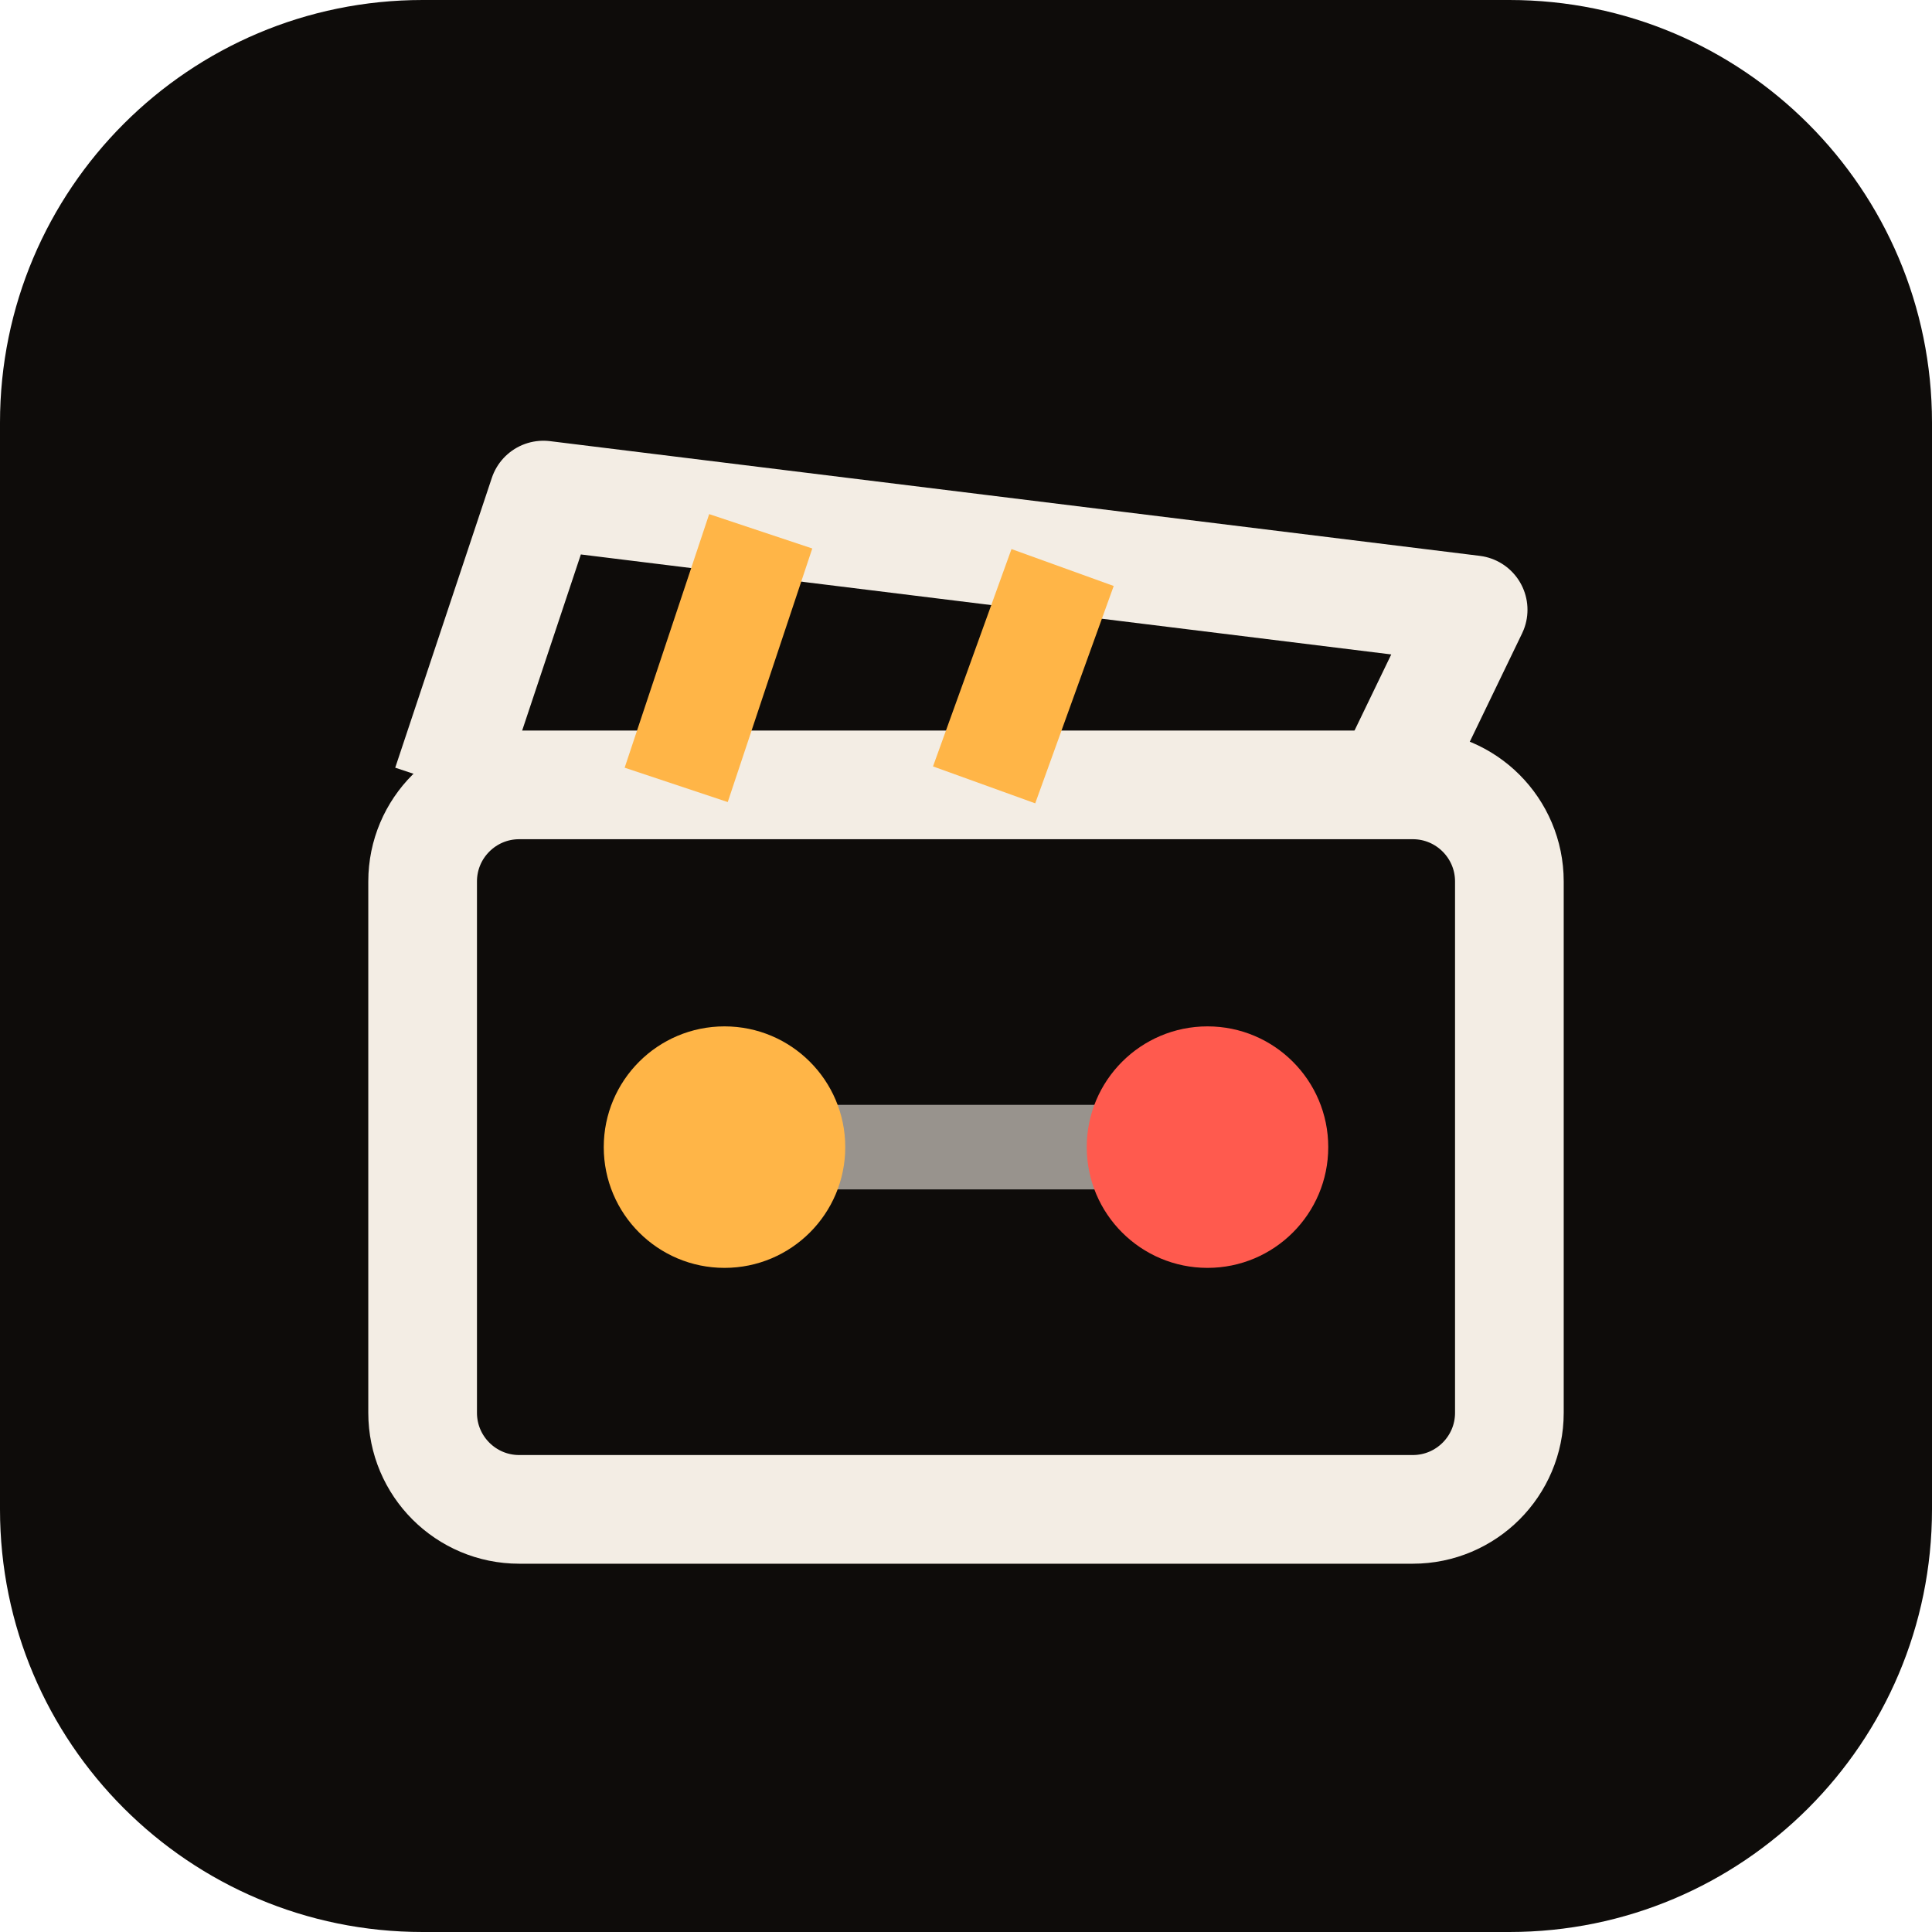
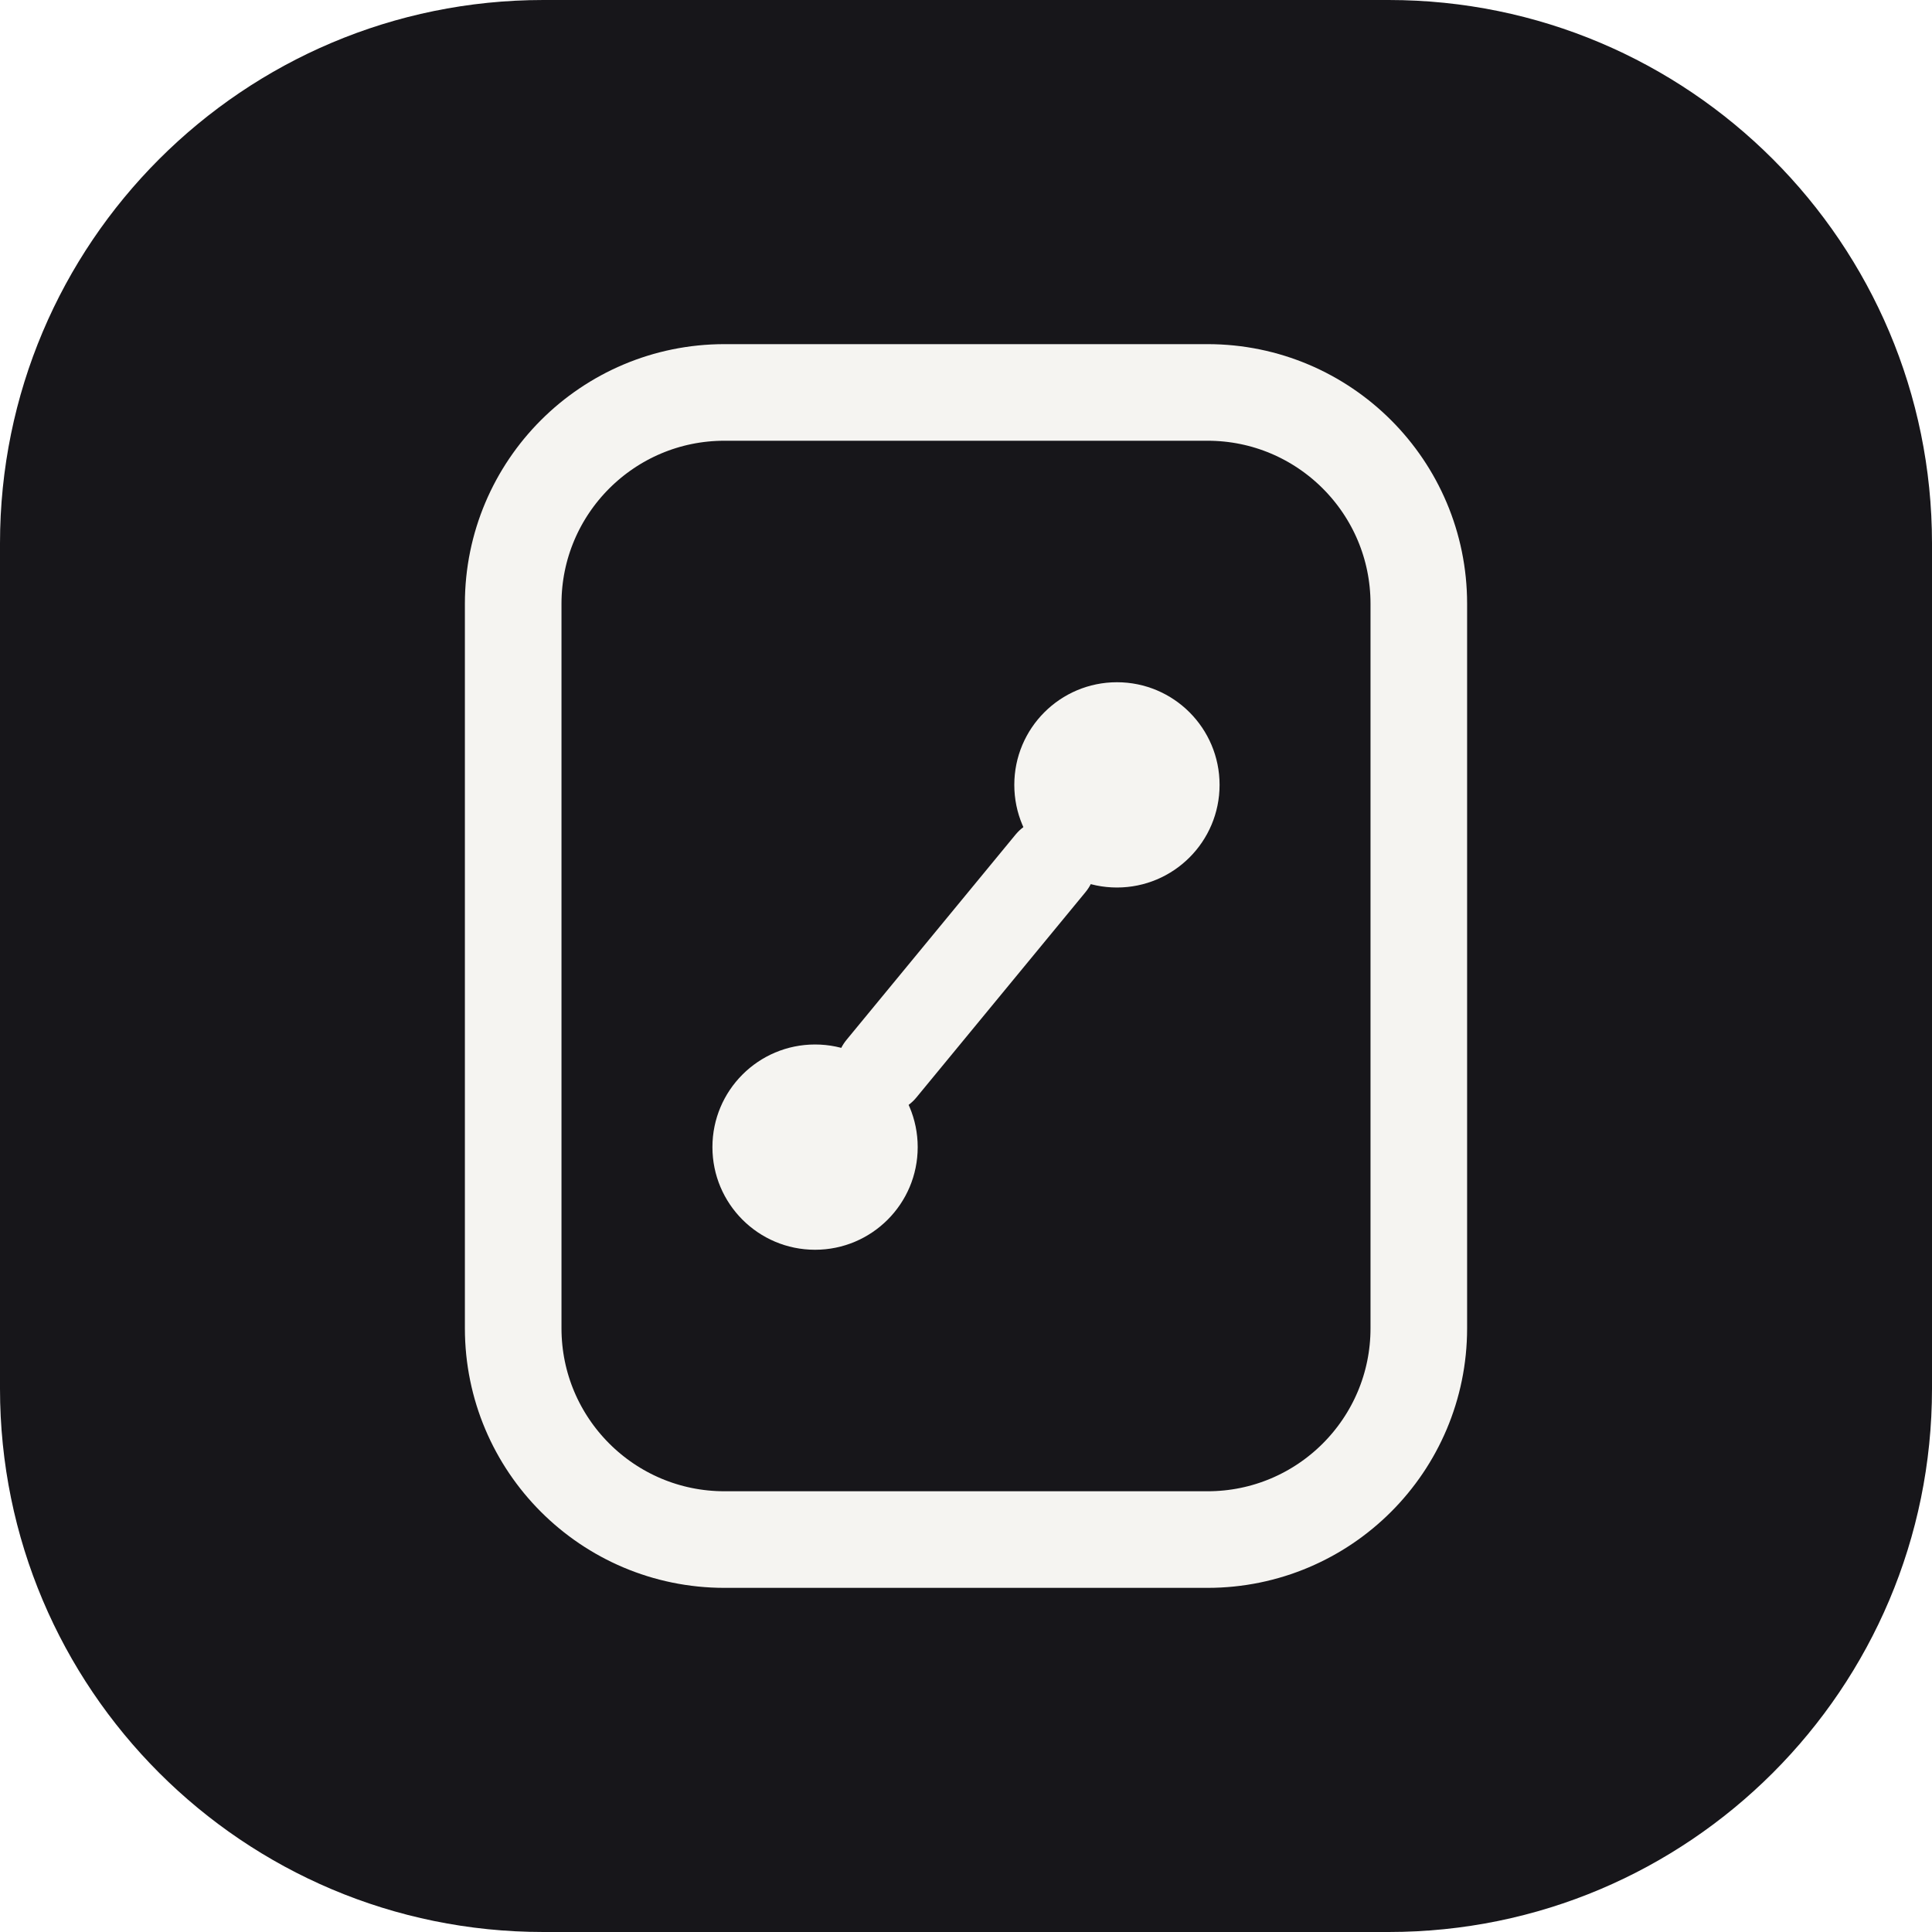
<svg xmlns="http://www.w3.org/2000/svg" viewBox="0 0 32 32">
-   <rect width="32" height="32" rx="7" fill="#0e0c0a" />
-   <g transform="translate(4 4) scale(1)" fill="none" stroke="#f3ede4" stroke-width="1.8" stroke-linejoin="round">
-     <rect x="3" y="9" width="18" height="12" rx="1.6" />
-     <path d="M3.4 9 5 4.2l15.4 1.9L19 9" />
-     <path d="M8.6 4.8 7.2 9M13.6 5.4 12.3 9" stroke="#ffb547" />
-     <path d="M9.7 15h4.6" stroke-width="1.4" opacity="0.6" />
+   <rect width="32" height="32" rx="9" fill="#17161a" />
+   <g transform="translate(4 4)" fill="none" stroke="#f5f4f1" stroke-width="1.6" stroke-linecap="round">
+     <rect x="4.5" y="2.5" width="15" height="19" rx="3.5" />
+     <path d="m10.6 13.7 2.8-3.4" stroke-width="1.5" />
+     <circle cx="9.5" cy="15" r="1.7" fill="#f5f4f1" stroke="none" />
+     <circle cx="14.5" cy="9" r="1.7" fill="#f5f4f1" stroke="none" />
  </g>
-   <circle cx="12" cy="19" r="2" fill="#ffb547" />
-   <circle cx="20" cy="19" r="2" fill="#ff5a4e" />
</svg>
